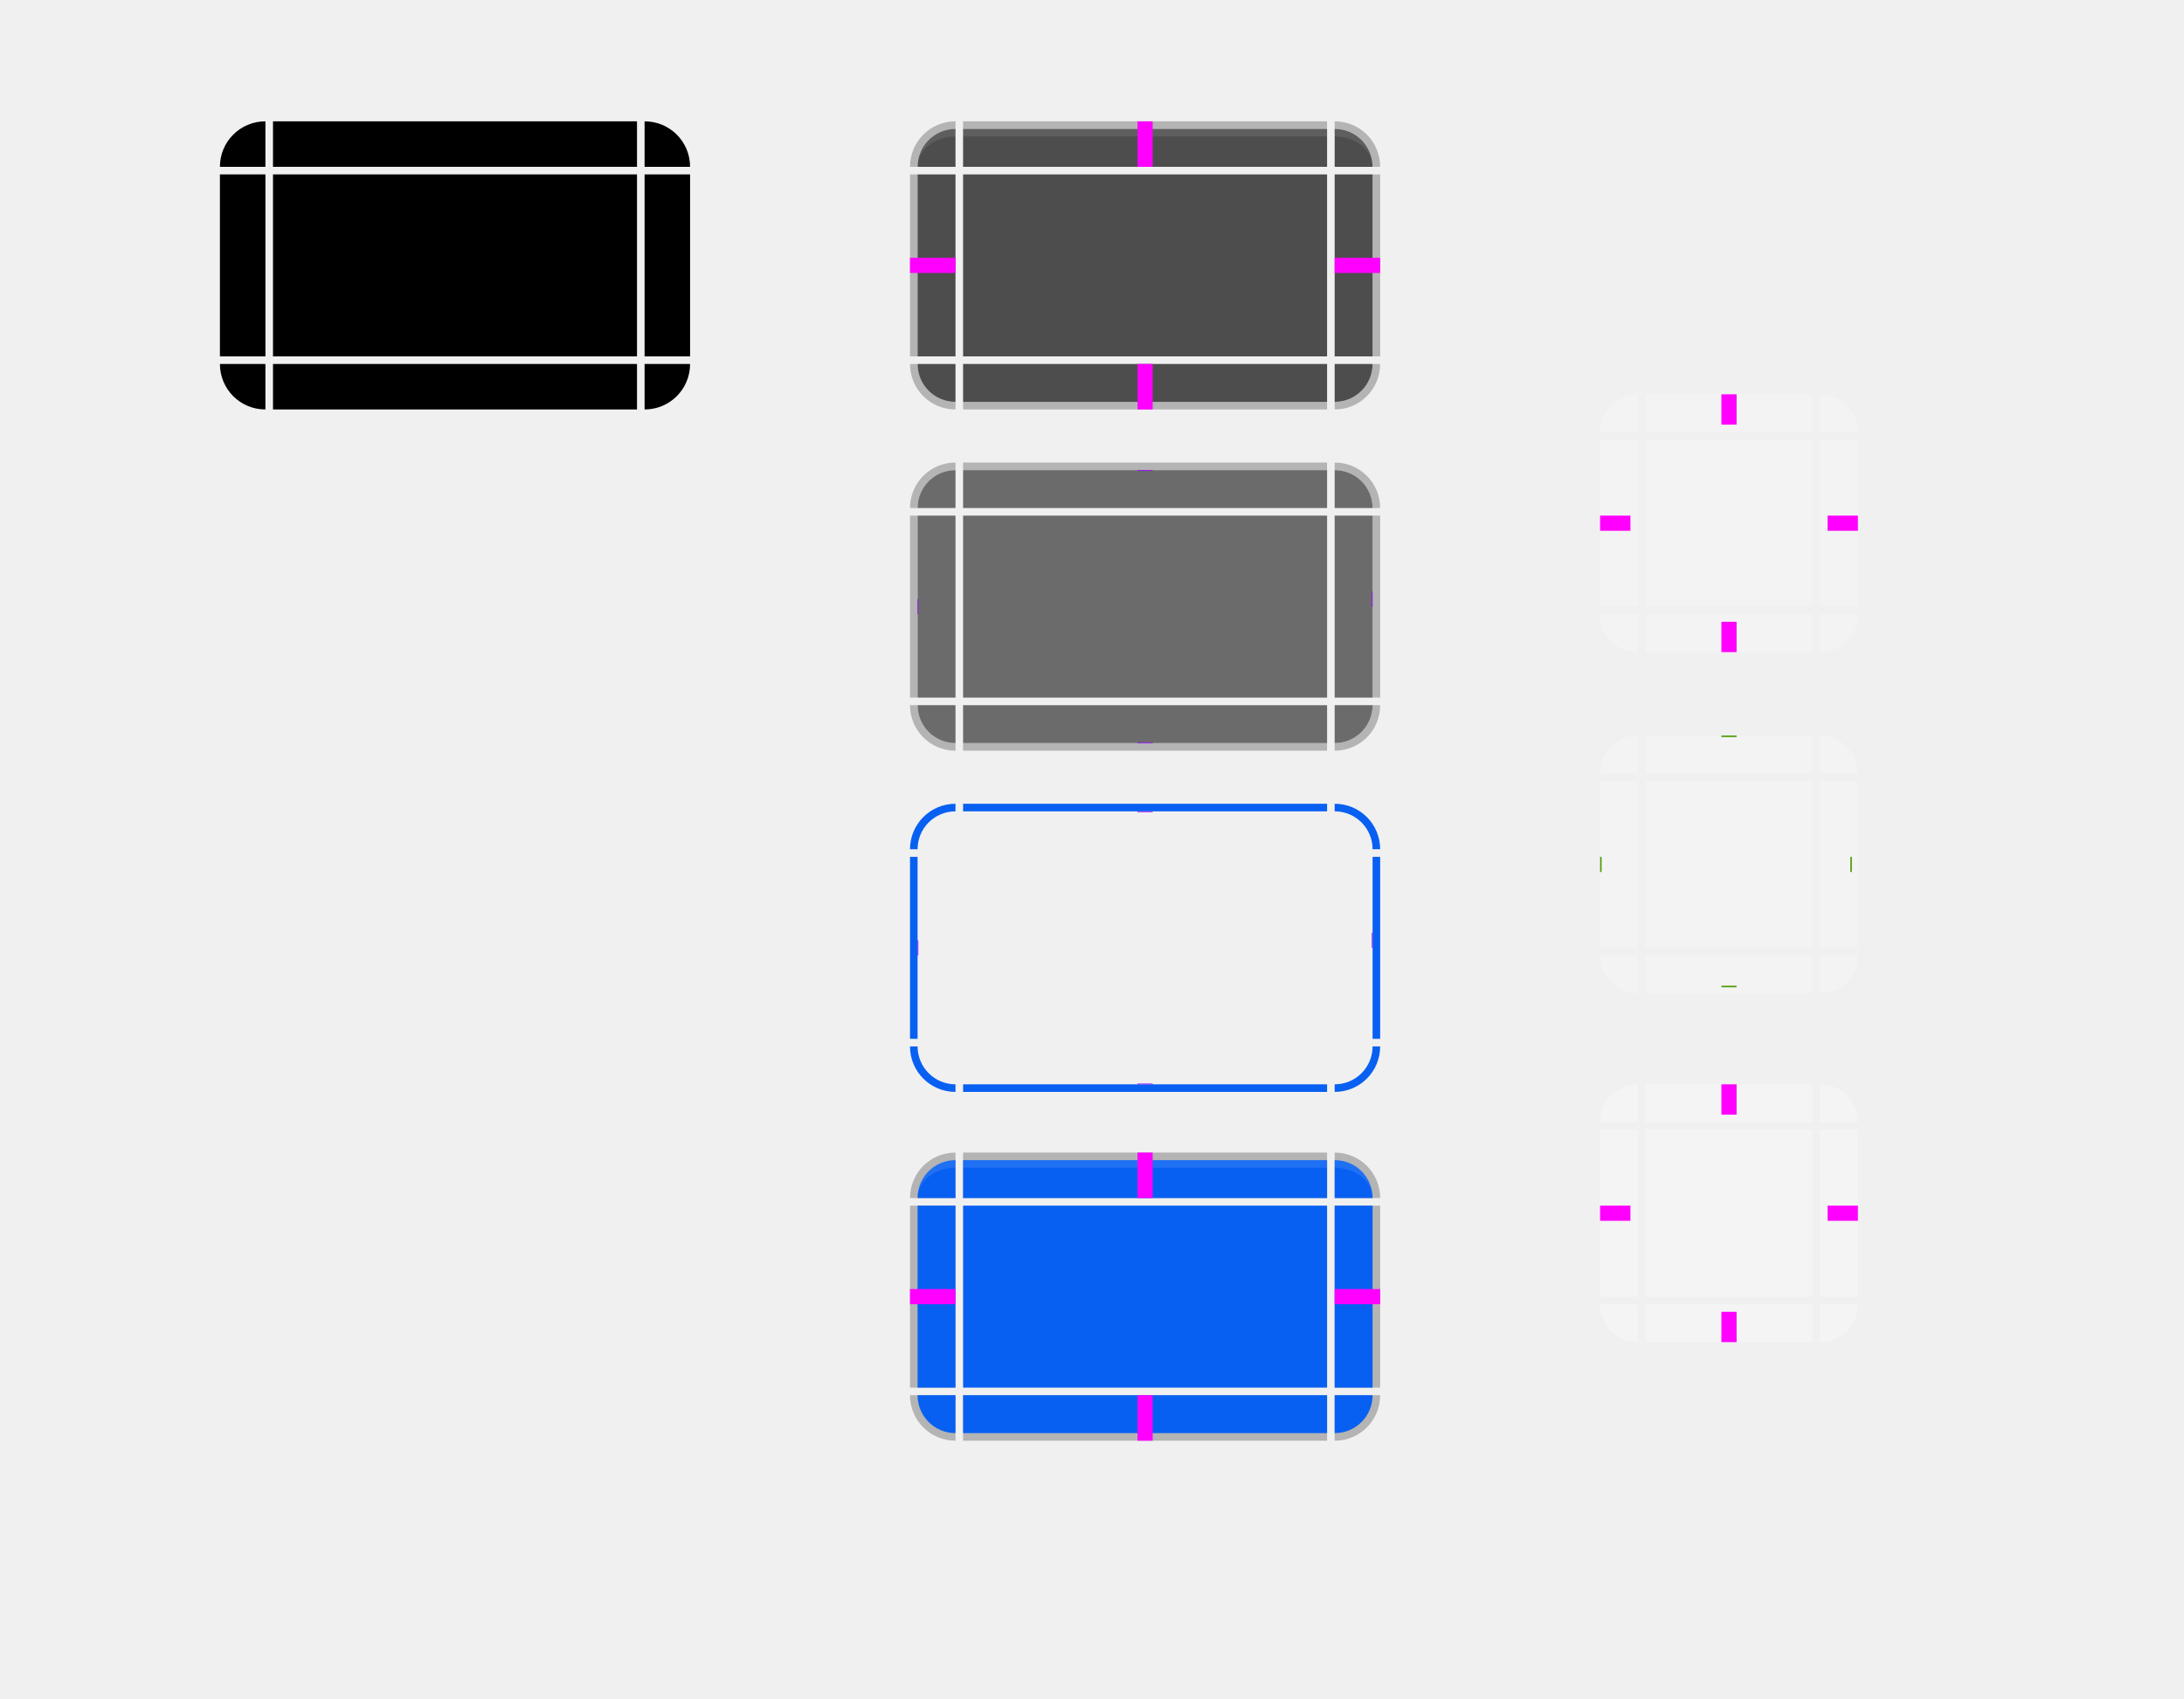
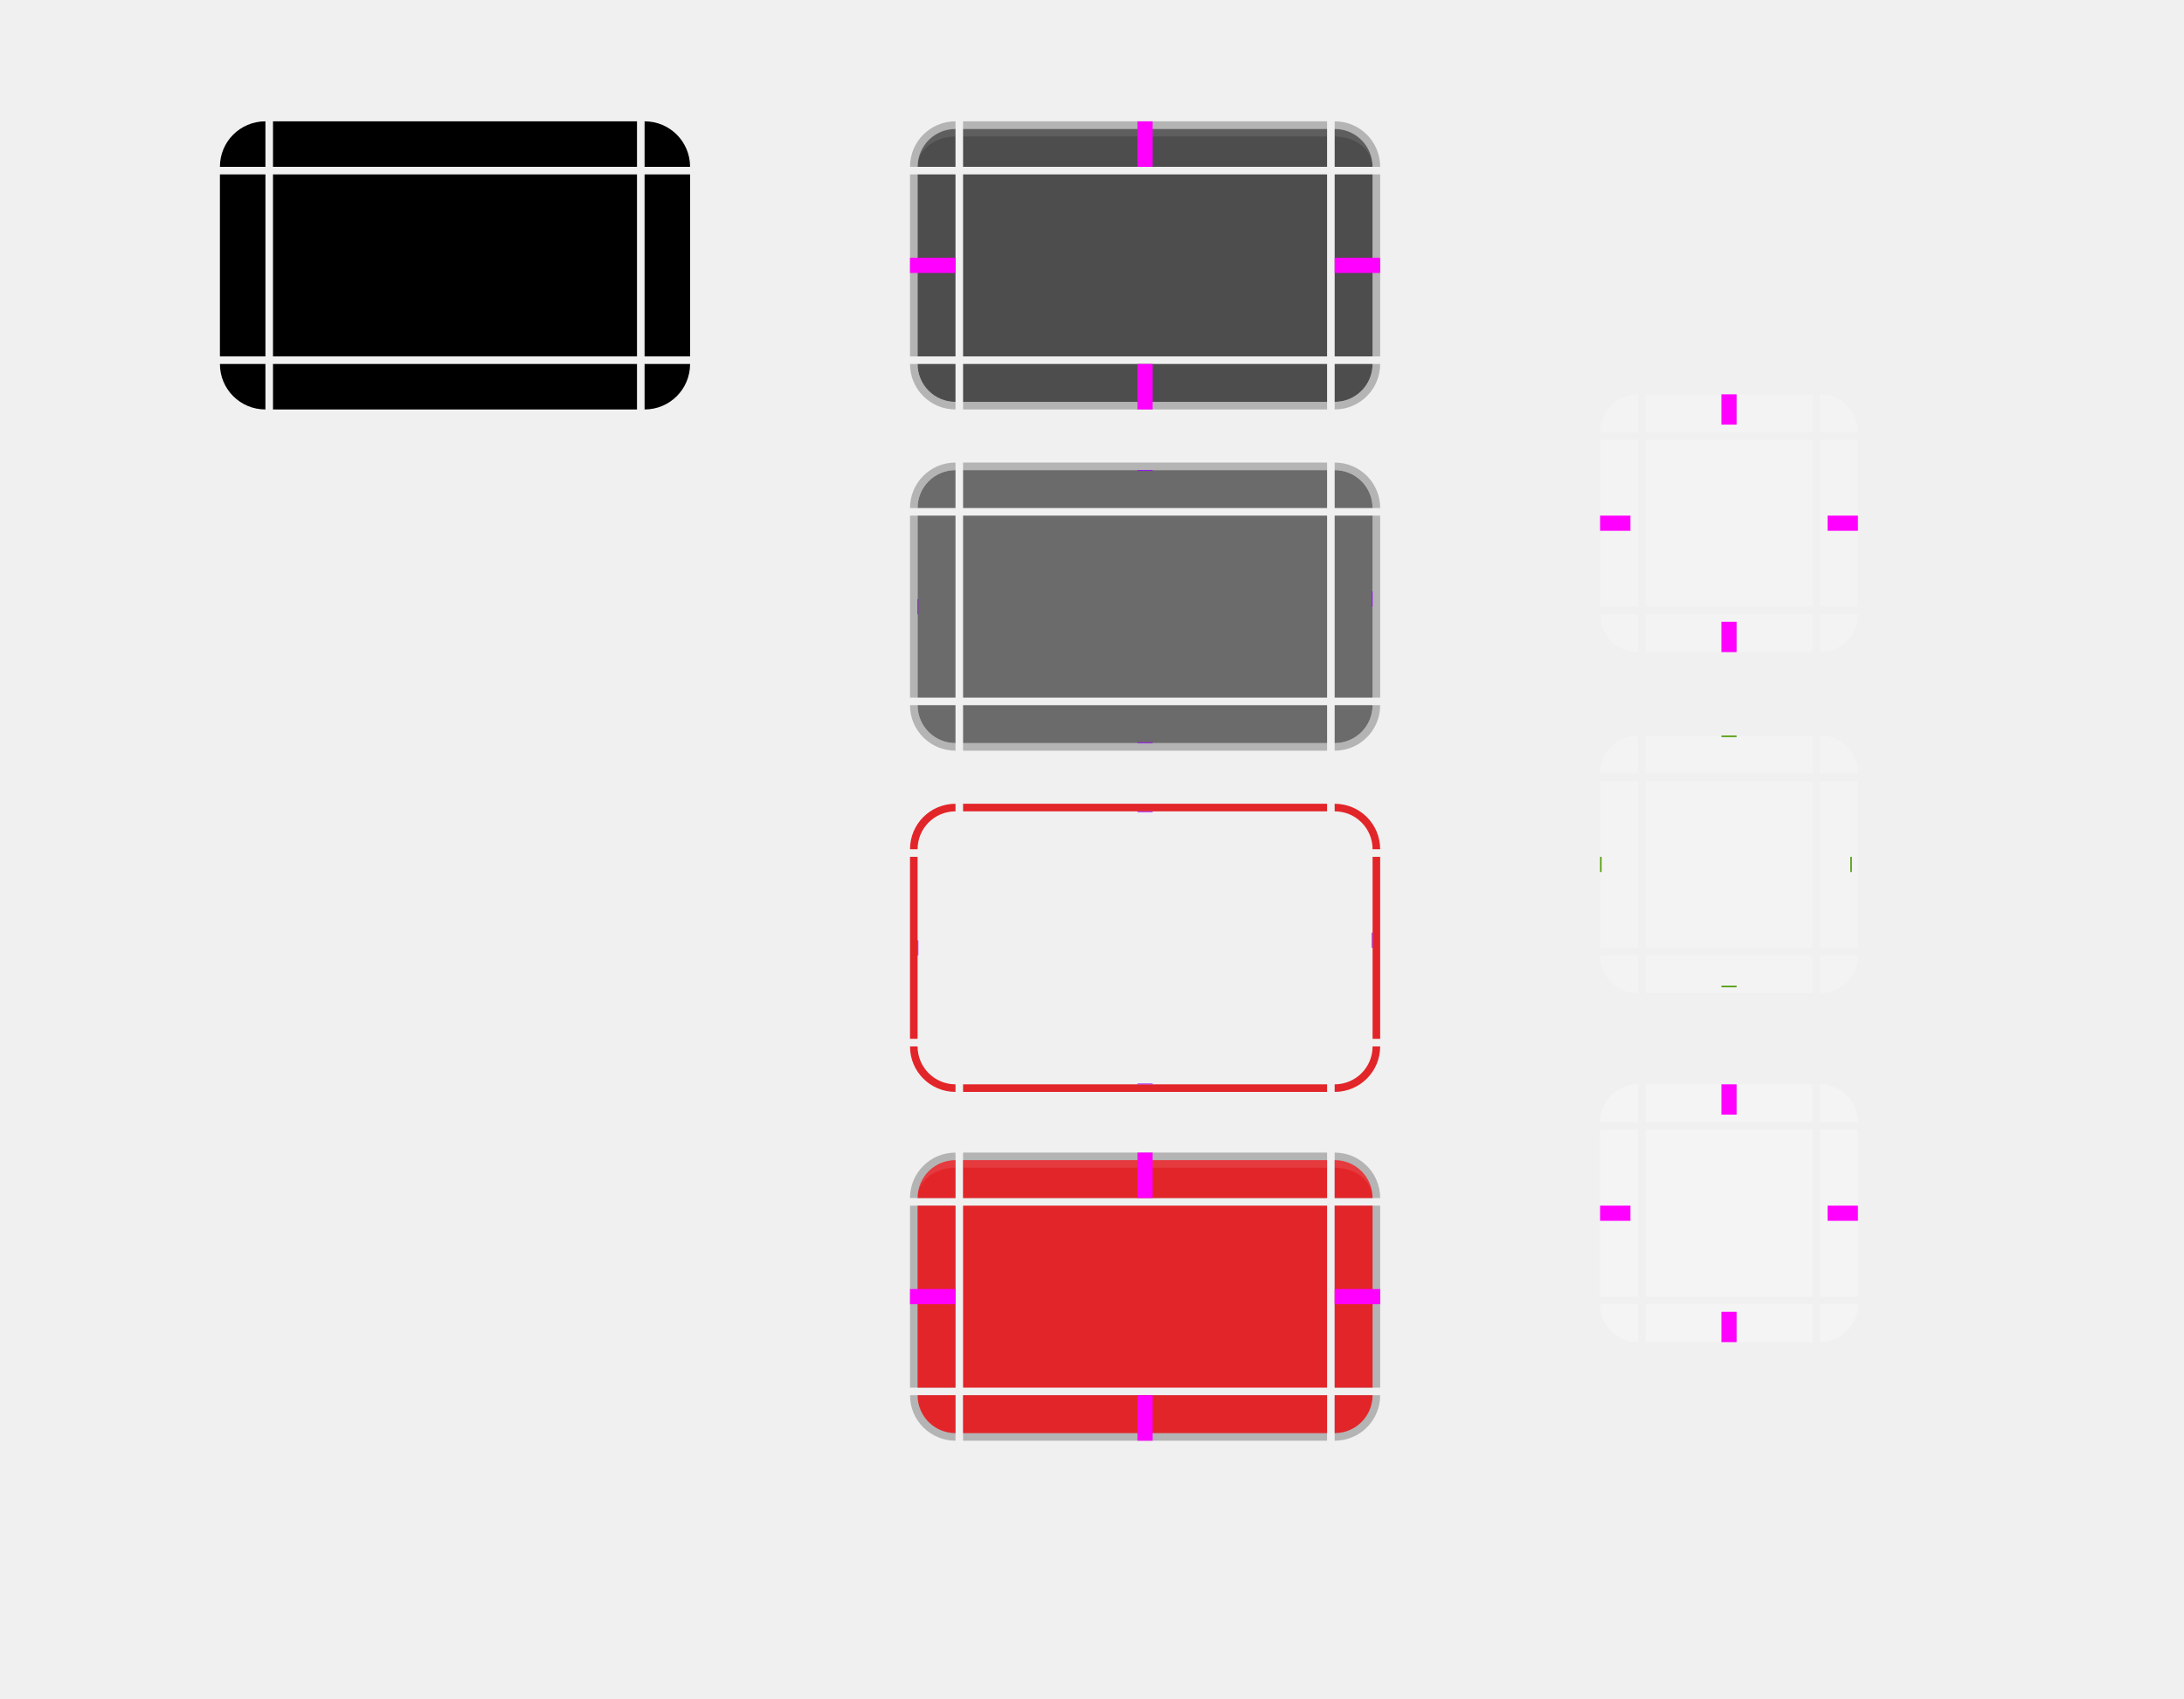
<svg xmlns="http://www.w3.org/2000/svg" xmlns:xlink="http://www.w3.org/1999/xlink" id="svg2" viewBox="0 0 288 224" version="1.1">
  <defs id="defs319" />
  <style type="text/css" id="current-color-scheme">
        .ColorScheme-Highlight {
            color:#3daee9;
            stop-color:#3daee9;
        }
        .ColorScheme-ButtonText {
            color:#232629;
            stop-color:#232629;
        }
        .ColorScheme-ButtonBackground {
            color:#eff0f1;
            stop-color:#eff0f1;
        }
        .ColorScheme-ButtonHover {
            color:#93cee9;
            stop-color:#93cee9;
        }
        .ColorScheme-ButtonFocus{
            color:#3daee9;
            stop-color:#3daee9;
        }
    </style>
  <g style="stroke-width:1.118" transform="matrix(-0.9999999,0,0,0.6874998,291,89.25002)" id="toolbutton-focus-right">
    <path id="path120-68-3" transform="matrix(-1.250001,0,0,1,503.5002,72.99998)" d="m 362,-53 v 32 h 2 2 v -32 h -2 z" style="opacity:0.2;fill:#ffffff;stroke-width:1" />
  </g>
  <g style="stroke-width:1.25" transform="matrix(0.9999988,0,0,0.9999988,201,-920.3587)" id="toolbutton-focus-bottomright">
    <g style="stroke-width:1.25" id="g129-4-6" transform="matrix(-1,0,0,1,44,993.36)">
      <path id="path1145-3-7" transform="matrix(-1.25,0,0,1.25,457.5,77.99999)" d="m 362,-20 v 2 2 c 2.216,0 4,-1.784 4,-4 h -2 z" style="opacity:0.2;fill:#ffffff;stroke-width:1" />
    </g>
  </g>
  <g style="stroke-width:1.118" transform="matrix(1.000002,0,0,0.6874998,164.9999,89.25002)" id="toolbutton-focus-left">
    <path id="path132-9-5" transform="matrix(1.25,0,0,1,-359,72.99998)" d="m 324,-53 v 32 h 2 2 v -32 h -2 z" style="opacity:0.2;fill:#ffffff;stroke-width:1" />
  </g>
  <rect y="211" x="-115" height="0.2" width="2" id="toolbutton-focus-hint-left-margin" style="fill:#4e9a06;fill-opacity:1;fill-rule:nonzero;stroke:none;stroke-width:0.224" transform="rotate(-90)" />
  <g transform="matrix(0.6874994,0,0,0.7134887,213.5625,-620.566)" id="toolbutton-focus-bottom" style="fill:#565656;stroke-width:1.324">
    <g id="g141-0-3" transform="translate(-48,994.36)" style="stroke-width:1.324">
      <path id="path137-6-5" transform="matrix(1,0,0,1.751968,-276,87.03933)" d="m 329,-20 v 2 2 h 32 v -2 -2 z" style="opacity:0.2;fill:#ffffff;stroke-width:1" />
    </g>
  </g>
  <g style="stroke-width:1.25" transform="matrix(1.200008,0,0,1.200008,212.3999,-1129.64)" id="toolbutton-focus-bottomleft">
    <g style="stroke-width:1.25" id="g148-9-6" transform="translate(-2,993.36)">
      <path id="path1147-26-2" d="m 0.833,53 c 0,2.308 1.858,4.167 4.167,4.167 V 55.083 53 H 2.917 Z" style="opacity:0.2;fill:#ffffff;stroke-width:1.042" />
    </g>
  </g>
  <g style="stroke-width:1.118" transform="matrix(0.6874994,0,0,0.999997,213.5625,-908.3569)" id="toolbutton-focus-top">
    <g style="stroke-width:1.118" id="g157-4-9" transform="translate(-48,988.36)">
      <path id="path151-95-1" transform="matrix(1,0,0,1.25,-276,89.49997)" d="m 329,-58 v 2 2 h 32 v -2 -2 z" style="opacity:0.2;fill:#ffffff;stroke-width:1" />
    </g>
  </g>
  <g style="stroke-width:0.75" transform="matrix(1.666674,0,0,1.666674,211,-1581.941)" id="toolbutton-focus-topleft">
    <g style="stroke-width:0.75" id="g166-8-2" transform="translate(-2,993.36)">
      <path id="path1149-71-7" transform="matrix(0.7499978,0,0,0.7499978,-240.9993,57.4999)" d="m 328,-58 c -2.216,0 -4,1.784 -4,4 h 2 2 v -2 z" style="opacity:0.2;fill:#ffffff;stroke-width:1" />
    </g>
  </g>
  <g style="stroke-width:1.25" transform="matrix(1.000002,0,0,1.000002,200.9999,-908.3617)" id="toolbutton-focus-topright">
    <g style="stroke-width:1.25" id="g175-2-0" transform="matrix(-1,0,0,1,44,993.36)">
      <path id="path1151-7-9" transform="matrix(-1.250001,0,0,1.250001,457.5002,84.5)" d="m 362,-58 v 2 2 h 2 2 c 0,-2.216 -1.784,-4 -4,-4 z" style="opacity:0.2;fill:#ffffff;stroke-width:1" />
    </g>
  </g>
  <path d="M 239,125 V 103 H 217 V 125 Z" id="toolbutton-focus-center" style="opacity:0.2;fill:#ffffff;stroke-width:0.687" />
  <rect style="fill:#4e9a06;fill-opacity:1;fill-rule:nonzero;stroke:none;stroke-width:0.224" id="toolbutton-focus-hint-top-margin" width="2" height="0.2" x="227" y="97" />
  <rect transform="rotate(-90)" style="fill:#4e9a06;fill-opacity:1;fill-rule:nonzero;stroke:none;stroke-width:0.224" id="toolbutton-focus-hint-right-margin" width="2" height="0.2" x="-115" y="244" />
  <rect y="130" x="227" height="0.2" width="2" id="toolbutton-focus-hint-bottom-margin" style="fill:#4e9a06;fill-opacity:1;fill-rule:nonzero;stroke:none;stroke-width:0.224" />
  <g style="stroke-width:1.118" transform="matrix(-0.9999998,0,0,0.6875,291,44.25001)" id="toolbutton-hover-right">
    <path id="path120-68" transform="matrix(-1.250001,0,0,1,503.5002,72.99998)" d="m 362,-53 v 32 h 2 2 v -32 h -2 z" style="opacity:0.2;fill:#ffffff;stroke-width:1" />
  </g>
  <g style="stroke-width:1.25" transform="matrix(0.9999988,0,0,0.9999988,211,-955.3587)" id="toolbutton-hover-bottomright">
    <g style="stroke-width:1.25" id="g129-4" transform="matrix(-1,0,0,1,33.99997,983.36)">
      <path id="path1145-3" transform="matrix(-1.25,0,0,1.25,457.5,77.99999)" d="m 362,-20 v 2 2 c 2.216,0 4,-1.784 4,-4 h -2 z" style="opacity:0.2;fill:#ffffff;stroke-width:1" />
    </g>
  </g>
  <g style="stroke-width:1.118" transform="matrix(1.000002,0,0,0.6875,164.9999,44.25001)" id="toolbutton-hover-left">
    <path id="path132-9" transform="matrix(1.25,0,0,1,-359,72.99998)" d="m 324,-53 v 32 h 2 2 v -32 h -2 z" style="opacity:0.2;fill:#ffffff;stroke-width:1" />
  </g>
  <g transform="matrix(0.6875,0,0,0.7134886,213.5625,-665.5659)" id="toolbutton-hover-bottom" style="fill:#565656;stroke-width:1.324">
    <g id="g141-0" transform="translate(-48,994.36)" style="stroke-width:1.324">
      <path id="path137-6" transform="matrix(1,0,0,1.751968,-276,87.03933)" d="m 329,-20 v 2 2 h 32 v -2 -2 z" style="opacity:0.2;fill:#ffffff;stroke-width:1" />
    </g>
  </g>
  <g style="stroke-width:1.25" transform="matrix(1.200008,0,0,1.200008,212.3999,-1174.64)" id="toolbutton-hover-bottomleft">
    <g style="stroke-width:1.25" id="g148-9" transform="translate(-2,993.36)">
      <path id="path1147-26" d="m 0.833,53 c 0,2.308 1.858,4.167 4.167,4.167 V 55.083 53 H 2.917 Z" style="opacity:0.2;fill:#ffffff;stroke-width:1.042" />
    </g>
  </g>
  <g style="stroke-width:1.118" transform="matrix(0.6875,0,0,0.9999969,213.5625,-953.3569)" id="toolbutton-hover-top">
    <g style="stroke-width:1.118" id="g157-4" transform="translate(-48,988.36)">
      <path id="path151-95" transform="matrix(1,0,0,1.25,-276,89.49997)" d="m 329,-58 v 2 2 h 32 v -2 -2 z" style="opacity:0.2;fill:#ffffff;stroke-width:1" />
    </g>
  </g>
  <g style="stroke-width:0.75" transform="matrix(1.666674,0,0,1.666674,211,-1626.941)" id="toolbutton-hover-topleft">
    <g style="stroke-width:0.75" id="g166-8" transform="translate(-2,993.36)">
      <path id="path1149-71" transform="matrix(0.7499978,0,0,0.7499978,-240.9993,57.4999)" d="m 328,-58 c -2.216,0 -4,1.784 -4,4 h 2 2 v -2 z" style="opacity:0.2;fill:#ffffff;stroke-width:1" />
    </g>
  </g>
  <g style="stroke-width:1.25" transform="matrix(1.000002,0,0,1.000002,200.9999,-953.3617)" id="toolbutton-hover-topright">
    <g style="stroke-width:1.25" id="g175-2" transform="matrix(-1,0,0,1,44,993.36)">
      <path id="path1151-7" transform="matrix(-1.250001,0,0,1.250001,457.5002,84.5)" d="m 362,-58 v 2 2 h 2 2 c 0,-2.216 -1.784,-4 -4,-4 z" style="opacity:0.2;fill:#ffffff;stroke-width:1" />
    </g>
  </g>
  <path d="M 239,80 V 58 h -22 v 22 z" id="toolbutton-hover-center" style="opacity:0.2;fill:#ffffff;stroke-width:0.688" />
  <g style="stroke-width:1.118" transform="matrix(-1.000001,0,0,0.6874983,291,135.25)" id="toolbutton-pressed-right">
    <path id="path120-68-2" transform="matrix(-1.250001,0,0,1,572.2503,73.00009)" d="m 417,-53 v 32 h 2 2 v -32 h -2 z" style="opacity:0.3;fill:#ffffff;fill-opacity:1;stroke-width:1" />
  </g>
  <g style="stroke-width:1.25" transform="matrix(0.9999989,0,0,0.9999989,201,-874.3588)" id="toolbutton-pressed-bottomright">
    <g style="stroke-width:1.25" id="g129-4-1" transform="matrix(-1,0,0,1,44,993.36)">
      <path id="path1145-3-0" transform="matrix(-1.25,0,0,1.25,526.25,78.00011)" d="m 417,-20 v 2 2 c 2.216,0 4,-1.784 4,-4 h -2 z" style="opacity:0.3;fill:#ffffff;fill-opacity:1;stroke-width:1" />
    </g>
  </g>
  <g style="stroke-width:1.118" transform="matrix(1.000002,0,0,0.6874983,164.9999,135.25)" id="toolbutton-pressed-left">
    <path id="path132-9-1" transform="matrix(1.25,0,0,1,-427.75,73.00009)" d="m 379,-53 v 32 h 2 2 v -32 h -2 z" style="opacity:0.3;fill:#ffffff;fill-opacity:1;stroke-width:1" />
  </g>
  <g transform="matrix(0.6875,0,0,0.7134886,213.5625,-574.5659)" id="toolbutton-pressed-bottom" style="fill:#565656;stroke-width:1.324">
    <g id="g141-0-9" transform="translate(-48,994.36)" style="stroke-width:1.324">
      <path id="path137-6-4" transform="matrix(1,0,0,1.751968,-331,87.03947)" d="m 384,-20 v 2 2 h 32 v -2 -2 z" style="opacity:0.3;fill:#ffffff;fill-opacity:1;stroke-width:1" />
    </g>
  </g>
  <g style="stroke-width:1.25" transform="matrix(1.000001,0,0,1.000001,213,-874.3615)" id="toolbutton-pressed-bottomleft">
    <g style="stroke-width:1.25" id="g148-9-0" transform="translate(-2,993.36)">
      <path id="path1147-26-9" transform="matrix(1.25,0,0,1.25,-473.75,78.00011)" d="m 379,-20 c 0,2.216 1.784,4 4,4 v -2 -2 h -2 z" style="opacity:0.3;fill:#ffffff;fill-opacity:1;stroke-width:1" />
    </g>
  </g>
  <g style="stroke-width:1.118" transform="matrix(0.6875,0,0,0.9999841,213.5625,-862.344)" id="toolbutton-pressed-top">
    <g style="stroke-width:1.118" id="g157-4-7" transform="translate(-48,988.36)">
      <path id="path151-95-7" transform="matrix(1,0,0,1.25,-331,89.50009)" d="m 384,-58 v 2 2 h 32 v -2 -2 z" style="opacity:0.3;fill:#ffffff;fill-opacity:1;stroke-width:1" />
    </g>
  </g>
  <g style="stroke-width:0.75" transform="matrix(1.666668,0,0,1.666668,211,-1535.935)" id="toolbutton-pressed-topleft">
    <g style="stroke-width:0.75" id="g166-8-1" transform="translate(-2,993.36)">
      <path id="path1149-71-5" transform="matrix(0.7499978,0,0,0.7499978,-282.2491,57.4999)" d="m 383,-58 c -2.216,0 -4,1.784 -4,4 h 2 2 v -2 z" style="opacity:0.3;fill:#ffffff;fill-opacity:1;stroke-width:1" />
    </g>
  </g>
  <g style="stroke-width:1.25" transform="matrix(1.000005,0,0,1.000005,200.9998,-862.3646)" id="toolbutton-pressed-topright">
    <g style="stroke-width:1.25" id="g175-2-7" transform="matrix(-1,0,0,1,44,993.36)">
      <path id="path1151-7-7" transform="matrix(-1.250001,0,0,1.250001,526.2503,84.50013)" d="m 417,-58 v 2 2 h 2 2 c 0,-2.216 -1.784,-4 -4,-4 z" style="opacity:0.3;fill:#ffffff;fill-opacity:1;stroke-width:1" />
    </g>
  </g>
  <path d="m 239,171 v -22 h -22 v 22 z" id="toolbutton-pressed-center" style="opacity:0.3;fill:#ffffff;fill-opacity:1;stroke-width:0.687" />
  <rect id="toolbutton-hover-hint-top-margin" x="227" y="52" width="2" height="4" fill="#ff00ff" fill-rule="evenodd" style="stroke-width:1" />
  <rect id="toolbutton-hover-hint-bottom-margin" x="227" y="82" width="2" height="4" fill="#ff00ff" fill-rule="evenodd" style="stroke-width:1" />
  <rect id="toolbutton-hover-hint-right-margin" x="241" y="68" width="4" height="2" fill="#ff00ff" fill-rule="evenodd" style="stroke-width:1" />
  <rect style="fill:#ff00ff;fill-opacity:1;fill-rule:evenodd;stroke-width:1" id="toolbutton-hover-hint-left-margin" width="4" height="2" x="211" y="68" />
  <path style="stroke-width:1" id="toolbutton-pressed-hint-top-margin" d="m 227,143 h 2 v 4 h -2 z" fill="#ff00ff" fill-rule="evenodd" />
  <path style="stroke-width:1" id="toolbutton-pressed-hint-bottom-margin" d="m 227,173 h 2 v 4 h -2 z" fill="#ff00ff" fill-rule="evenodd" />
  <path style="stroke-width:1" id="toolbutton-pressed-hint-left-margin" d="m 211,159 h 4 v 2 h -4 z" fill="#ff00ff" fill-rule="evenodd" />
  <path style="stroke-width:1" id="toolbutton-pressed-hint-right-margin" d="m 241,159 h 4 v 2 h -4 z" fill="#ff00ff" fill-rule="evenodd" />
  <path style="opacity:1;fill:#6b6b6b;fill-opacity:1" d="m 127,68 v 24 h 48 v -24 z" id="hover-center" />
  <g transform="translate(-64.14001,-762.86)" id="hover-topleft">
    <path d="m 25,65 c -3.324,0 -6,2.676 -6,6 h 1 c 0,-2.77 2.23,-5 5,-5 z" transform="translate(165.14,758.86)" id="path1022" style="fill:#000000;opacity:0.25" />
    <path style="opacity:1;fill:#6b6b6b;fill-opacity:1" d="m 190.14,824.86 c -2.77,0 -5,2.23 -5,5 h 5 z" id="path5201" />
-     <path style="color:#3daee6;opacity:1;fill:none;stroke-width:1.5" d="m 109,65 c -3.324,0 -6,2.676 -6,6 h 2 c 0,-2.216 1.784,-4 4,-4 z" transform="translate(81.14,758.86)" id="path2151" />
-     <path style="color:#3daee6;opacity:0;fill:#8ab4f8;fill-opacity:1;stroke-width:1.25" d="m 109,66 c -2.77,0 -5,2.23 -5,5 h 2 c 0,-1.662 1.338,-3 3,-3 z" transform="translate(81.14,758.86)" id="path10-91" />
+     <path style="color:#f36259;opacity:1;fill:none;stroke-width:1.5" d="m 109,65 c -3.324,0 -6,2.676 -6,6 h 2 c 0,-2.216 1.784,-4 4,-4 z" transform="translate(81.14,758.86)" id="path2151" />
+     <path style="color:#f36259;opacity:0;fill:#f36259;fill-opacity:1;stroke-width:1.25" d="m 109,66 c -2.77,0 -5,2.23 -5,5 h 2 c 0,-1.662 1.338,-3 3,-3 z" transform="translate(81.14,758.86)" id="path10-91" />
  </g>
  <g transform="matrix(0.3664122,0,0,1,57.33039,-762.8599)" id="hover-top">
    <path d="m 26,65 v 1 h 48 v -1 z" transform="matrix(2.729167,0,0,1,119.1816,758.86)" id="path1020" style="fill:#000000;opacity:0.25" />
    <path style="opacity:1;fill:#6b6b6b;fill-opacity:1" id="path13-26" d="M 190.14,824.86 V 829.86 h 131 v -5 z" />
    <path class="ColorScheme-Highlight" d="M 190.14,823.86 V 825.86 h 131 v -2 z" id="path2149" style="color:#3daee6;opacity:1;fill:none;stroke-width:0.707" />
-     <path style="color:#3daee6;opacity:0;fill:#8ab4f8;fill-opacity:1;stroke-width:0.707" id="path4403" d="m 190.14,824.86 v 2 h 131 v -2 z" class="ColorScheme-Highlight" />
+     <path style="opacity:0;fill:currentColor;fill-opacity:1;stroke-width:0.707" id="path4403" d="m 190.14,824.86 v 2 h 131 v -2 z" class="ColorScheme-Highlight" />
  </g>
  <use x="0" y="0" xlink:href="#hover-topleft" id="hover-topright" transform="matrix(-1,0,0,1,302,3.7499989e-8)" width="100%" height="100%" />
  <use x="0" y="0" xlink:href="#hover-top" id="hover-left" transform="matrix(0,-0.5000001,1,0,58.99992,155.5)" width="100%" height="100%" />
  <use x="0" y="0" xlink:href="#hover-top" id="hover-right" transform="matrix(0,0.5,-1,0,243.0001,4.500028)" width="100%" height="100%" />
  <use x="0" y="0" xlink:href="#hover-top" id="hover-bottom" transform="matrix(1,0,0,-1,-2.7780042e-5,160.0001)" width="100%" height="100%" />
  <use x="0" y="0" xlink:href="#hover-topleft" id="hover-bottomleft" transform="matrix(1,0,0,-1,2.219958e-6,160.0001)" width="100%" height="100%" />
  <use x="0" y="0" xlink:href="#hover-topleft" id="hover-bottomright" transform="rotate(180,151,80.00004)" width="100%" height="100%" />
  <rect style="fill:#9a06ff;stroke-width:0.316" height="0.1" width="2" y="62" x="150" id="hover-hint-top-margin" />
  <rect style="fill:#9a06ff;stroke-width:0.224" height="0.1" width="2" y="180.9" x="-80" transform="rotate(-90)" id="hover-hint-right-margin" />
  <rect style="fill:#9a06ff;stroke-width:0.224" height="0.1" width="2" y="121" x="-81" transform="rotate(-90)" id="hover-hint-left-margin" />
  <rect style="fill:#9a06ff;stroke-width:0.183" id="hover-hint-bottom-margin" x="150" y="97.9" width="2" height="0.1" />
  <path style="opacity:1;fill:#4d4d4d;fill-opacity:1" d="m 127,23 v 24 h 48 V 23 Z" id="normal-center" />
  <g transform="translate(-64.14001,-807.86)" id="normal-topleft">
    <path d="m 25,20 c -3.324,0 -6,2.676 -6,6 h 1 c 0,-2.77 2.23,-5 5,-5 z" transform="translate(165.14,803.86)" id="path992" style="fill:#000000;opacity:0.25" />
-     <path style="color:#3daee6;opacity:1;fill:none;stroke-width:1.5" d="m 109,65 c -3.324,0 -6,2.676 -6,6 h 2 c 0,-2.216 1.784,-4 4,-4 z" transform="translate(81.14,758.86)" id="path2151-9-5" />
+     <path style="color:#f36259;opacity:1;fill:none;stroke-width:1.5" d="m 109,65 c -3.324,0 -6,2.676 -6,6 h 2 c 0,-2.216 1.784,-4 4,-4 z" transform="translate(81.14,758.86)" id="path2151-9-5" />
    <path style="opacity:1;fill:#4d4d4d;fill-opacity:1" d="m 190.14,824.86 c -2.77,0 -5,2.23 -5,5 h 5 z" id="path10-91-9-7" />
-     <path style="color:#3daee6;opacity:0.1;fill:#ffffff;fill-opacity:1;stroke-width:1.25" d="m 25,21 c -2.77,0 -5,2.23 -5,5 0,-2.216 2.23,-4 5,-4 z" transform="translate(165.14,803.86)" id="path1015" />
+     <path style="color:#f36259;opacity:0.1;fill:#ffffff;fill-opacity:1;stroke-width:1.25" d="m 25,21 c -2.77,0 -5,2.23 -5,5 0,-2.216 2.23,-4 5,-4 z" transform="translate(165.14,803.86)" id="path1015" />
  </g>
  <g transform="matrix(0.3664122,0,0,1,57.33037,-807.8599)" id="normal-top">
    <path d="m 26,20 v 1 h 48 v -1 z" transform="matrix(2.729167,0,0,1,119.1817,803.86)" id="path994" style="fill:#000000;opacity:0.25" />
    <path style="opacity:1;fill:#4d4d4d;fill-opacity:1" id="path13-26-1-3" d="M 190.14,824.86 V 829.86 h 131 v -5 z" />
    <path class="ColorScheme-Highlight" d="M 190.14,823.86 V 825.86 h 131 v -2 z" id="path2149-9-6" style="color:#3daee6;opacity:1;fill:none;stroke-width:0.707" />
    <path class="ColorScheme-Highlight" d="m 190.14,824.86 v 1 h 131 v -1 z" id="path1008" style="color:#3daee6;opacity:0.1;fill:#ffffff;fill-opacity:1;stroke-width:0.5" />
  </g>
  <g id="normal-topright" transform="matrix(-1,0,0,1,366.14,-807.86)">
    <path d="m 75,20 v 1 c 2.77,0 5,2.23 5,5 h 1 c 0,-3.324 -2.676,-6 -6,-6 z" transform="matrix(-1,0,0,1,265.14,803.86)" id="path996" style="fill:#000000;opacity:0.25" />
-     <path id="path2794-2" transform="translate(81.14,758.86)" d="m 109,65 c -3.324,0 -6,2.676 -6,6 h 2 c 0,-2.216 1.784,-4 4,-4 z" style="color:#3daee6;opacity:1;fill:none;stroke-width:1.5" />
+     <path id="path2794-2" transform="translate(81.14,758.86)" d="m 109,65 c -3.324,0 -6,2.676 -6,6 h 2 c 0,-2.216 1.784,-4 4,-4 z" style="color:#f36259;opacity:1;fill:none;stroke-width:1.5" />
    <path id="path2796-5" d="m 190.14,824.86 c -2.77,0 -5,2.23 -5,5 H 190.14 Z" style="opacity:1;fill:#4d4d4d;fill-opacity:1" />
-     <path style="color:#3daee6;opacity:0.1;fill:#ffffff;fill-opacity:1;stroke-width:1.25" d="m 75,21 v 1 c 2.77,0 5,1.784 5,4 0,-2.77 -2.23,-5 -5,-5 z" transform="matrix(-1,0,0,1,265.14,803.86)" id="path1010" />
+     <path style="color:#f36259;opacity:0.1;fill:#ffffff;fill-opacity:1;stroke-width:1.25" d="m 75,21 v 1 c 2.77,0 5,1.784 5,4 0,-2.77 -2.23,-5 -5,-5 z" transform="matrix(-1,0,0,1,265.14,803.86)" id="path1010" />
  </g>
  <g id="normal-left" transform="matrix(0,-0.1832061,1,0,-703.86,81.83478)">
    <path d="m 19,27 v 24 h 1 V 27 Z" transform="matrix(0,1,-5.458332,0,468.5146,804.86)" id="path998" style="fill:#000000;opacity:0.25" />
    <path d="M 190.14,824.86 V 829.86 h 131 v -5 z" id="path2824-8" style="opacity:1;fill:#4d4d4d;fill-opacity:1" />
    <path style="color:#3daee6;opacity:1;fill:none;stroke-width:0.707" id="path2826-2" d="M 190.14,823.86 V 825.86 h 131 v -2 z" class="ColorScheme-Highlight" />
  </g>
  <g id="normal-right" transform="matrix(0,0.1832061,-1,0,1005.86,-11.8348)">
    <path d="m 80,27 v 24 h 1 V 27 Z" transform="matrix(0,-1,5.458334,0,42.76514,904.86)" id="path1000" style="fill:#000000;opacity:0.25" />
    <path d="M 190.14,824.86 V 829.86 h 131 v -5 z" id="path2812-5" style="opacity:1;fill:#4d4d4d;fill-opacity:1" />
    <path style="color:#3daee6;opacity:1;fill:none;stroke-width:0.707" id="path2814-6" d="M 190.14,823.86 V 825.86 h 131 v -2 z" class="ColorScheme-Highlight" />
  </g>
  <g id="normal-bottom" transform="matrix(0.3664122,0,0,-1,57.33036,877.8599)">
    <path d="m 26,57 v 1 h 48 v -1 z" transform="matrix(2.729167,0,0,-1,119.1817,881.8599)" id="path1006" style="fill:#000000;opacity:0.25" />
    <path d="m 190.14,824.86 v 5 h 131 v -5 z" id="path2818-7" style="opacity:1;fill:#4d4d4d;fill-opacity:1" />
    <path style="color:#3daee6;opacity:1;fill:none;stroke-width:0.707" id="path2820-5" d="M 190.14,823.86 V 825.86 h 131 v -2 z" class="ColorScheme-Highlight" />
  </g>
  <g id="normal-bottomleft" transform="matrix(1,0,0,-1,-64.14003,877.8599)">
    <path d="m 19,52 c 0,3.324 2.676,6 6,6 v -1 c -2.77,0 -5,-2.23 -5,-5 z" transform="matrix(1,0,0,-1,165.14,881.8599)" id="path1002" style="fill:#000000;opacity:0.25" />
-     <path id="path2806-9" transform="translate(81.14,758.86)" d="m 109,65 c -3.324,0 -6,2.676 -6,6 h 2 c 0,-2.216 1.784,-4 4,-4 z" style="color:#3daee6;opacity:1;fill:none;stroke-width:1.5" />
+     <path id="path2806-9" transform="translate(81.14,758.86)" d="m 109,65 c -3.324,0 -6,2.676 -6,6 h 2 c 0,-2.216 1.784,-4 4,-4 z" style="color:#f36259;opacity:1;fill:none;stroke-width:1.5" />
    <path id="path2808-3" d="m 190.14,824.86 c -2.77,0 -5,2.23 -5,5 H 190.14 Z" style="opacity:1;fill:#4d4d4d;fill-opacity:1" />
  </g>
  <g id="normal-bottomright" transform="rotate(180,183.07,438.93)">
    <path d="m 80,52 c 0,2.77 -2.23,5 -5,5 v 1 c 3.324,0 6,-2.676 6,-6 z" transform="rotate(180,132.57,440.93)" id="path1004" style="fill:#000000;opacity:0.25" />
-     <path id="path2800-1" transform="translate(81.14,758.86)" d="m 109,65 c -3.324,0 -6,2.676 -6,6 h 2 c 0,-2.216 1.784,-4 4,-4 z" style="color:#3daee6;opacity:1;fill:none;stroke-width:1.5" />
+     <path id="path2800-1" transform="translate(81.14,758.86)" d="m 109,65 c -3.324,0 -6,2.676 -6,6 h 2 c 0,-2.216 1.784,-4 4,-4 z" style="color:#f36259;opacity:1;fill:none;stroke-width:1.5" />
    <path id="path2802-8" d="m 190.14,824.86 c -2.77,0 -5,2.23 -5,5 H 190.14 Z" style="opacity:1;fill:#4d4d4d;fill-opacity:1" />
  </g>
-   <path style="fill:#0860f2" d="m 127,159 v 24 h 48 v -24 z" id="pressed-center" />
+   <path style="fill:#e22529" d="m 127,159 v 24 h 48 v -24 z" id="pressed-center" />
  <g transform="translate(-64.14001,-671.86)" id="pressed-topleft">
    <path id="path1026" d="m 190.14,823.86 c -3.324,0 -6,2.676 -6,6 h 6 z" style="fill:#000000;opacity:0.25" />
-     <path style="color:#3daee6;opacity:1;fill:none;stroke-width:1.5" d="m 109,65 c -3.324,0 -6,2.676 -6,6 h 2 c 0,-2.216 1.784,-4 4,-4 z" transform="translate(81.14,758.86)" id="path2151-9-5-9" />
-     <path d="m 190.14,824.86 c -2.77,0 -5,2.23 -5,5 h 5 z" id="path10-91-9-7-7" style="fill:#0860f2;fill-opacity:1" />
-     <path style="color:#3daee6;opacity:0.1;fill:#ffffff;stroke-width:1.25" d="m 25,157 c -2.77,0 -5,2.23 -5,5 0,-2.216 2.23,-4 5,-4 z" transform="translate(165.14,667.86)" id="path1051" />
+     <path style="color:#f36259;opacity:1;fill:none;stroke-width:1.5" d="m 109,65 c -3.324,0 -6,2.676 -6,6 h 2 c 0,-2.216 1.784,-4 4,-4 z" transform="translate(81.14,758.86)" id="path2151-9-5-9" />
+     <path d="m 190.14,824.86 c -2.77,0 -5,2.23 -5,5 h 5 z" id="path10-91-9-7-7" style="fill:#e22529;fill-opacity:1" />
+     <path style="color:#f36259;opacity:0.1;fill:#ffffff;stroke-width:1.25" d="m 25,157 c -2.77,0 -5,2.23 -5,5 0,-2.216 2.23,-4 5,-4 z" transform="translate(165.14,667.86)" id="path1051" />
  </g>
  <g transform="matrix(0.3664122,0,0,1,57.33036,-671.8599)" id="pressed-top">
    <path d="M 190.14,823.86 V 829.86 h 131 v -6 z" id="path1030" style="fill:#000000;opacity:0.25" />
-     <path id="path13-26-1-3-6" d="M 190.14,824.86 V 829.86 h 131 v -5 z" style="fill:#0860f2;fill-opacity:1" />
+     <path id="path13-26-1-3-6" d="M 190.14,824.86 V 829.86 h 131 v -5 z" style="fill:#e22529;fill-opacity:1" />
    <path class="ColorScheme-Highlight" d="M 190.14,823.86 V 825.86 h 131 v -2 z" id="path2149-9-6-2" style="color:#3daee6;opacity:1;fill:none;stroke-width:0.707" />
    <path class="ColorScheme-Highlight" d="m 190.14,824.86 v 1 h 131 v -1 z" id="path1044" style="color:#3daee6;opacity:0.1;fill:#ffffff;stroke-width:0.5" />
  </g>
  <g id="pressed-topright" transform="matrix(-1,0,0,1,366.14,-671.86)">
    <path d="m 190.14,823.86 c -3.324,0 -6,2.676 -6,6 H 190.14 Z" id="path1032" style="fill:#000000;opacity:0.25" />
-     <path id="path2794-2-7" transform="translate(81.14,758.86)" d="m 109,65 c -3.324,0 -6,2.676 -6,6 h 2 c 0,-2.216 1.784,-4 4,-4 z" style="color:#3daee6;opacity:1;fill:none;stroke-width:1.5" />
-     <path id="path2796-5-7" d="m 190.14,824.86 c -2.77,0 -5,2.23 -5,5 h 5 z" style="fill:#0860f2;fill-opacity:1" />
-     <path style="color:#3daee6;opacity:0.1;fill:#ffffff;stroke-width:1.25" d="m 75,157 v 1 c 2.77,0 5,1.784 5,4 0,-2.77 -2.23,-5 -5,-5 z" transform="matrix(-1,0,0,1,265.14,667.86)" id="path1046" />
+     <path id="path2794-2-7" transform="translate(81.14,758.86)" d="m 109,65 c -3.324,0 -6,2.676 -6,6 h 2 c 0,-2.216 1.784,-4 4,-4 z" style="color:#f36259;opacity:1;fill:none;stroke-width:1.5" />
+     <path id="path2796-5-7" d="m 190.14,824.86 c -2.77,0 -5,2.23 -5,5 h 5 z" style="fill:#e22529;fill-opacity:1" />
+     <path style="color:#f36259;opacity:0.1;fill:#ffffff;stroke-width:1.25" d="m 75,157 v 1 c 2.77,0 5,1.784 5,4 0,-2.77 -2.23,-5 -5,-5 z" transform="matrix(-1,0,0,1,265.14,667.86)" id="path1046" />
  </g>
  <g id="pressed-left" transform="matrix(0,-0.1832061,1,0,-703.86,217.8348)">
    <path id="path1034" d="M 190.14,823.86 V 829.86 h 131 v -6 z" style="fill:#000000;opacity:0.25" />
-     <path d="M 190.14,824.86 V 829.86 h 131 v -5 z" id="path2824-8-5" style="fill:#0860f2;fill-opacity:1" />
+     <path d="M 190.14,824.86 V 829.86 h 131 v -5 z" id="path2824-8-5" style="fill:#e22529;fill-opacity:1" />
    <path style="color:#3daee6;opacity:1;fill:none;stroke-width:0.707" id="path2826-2-7" d="M 190.14,823.86 V 825.86 h 131 v -2 z" class="ColorScheme-Highlight" />
  </g>
  <g id="pressed-right" transform="matrix(0,0.1832061,-1,0,1005.86,124.1652)">
    <path id="path1042" d="M 190.14,823.86 V 829.86 h 131 v -6 z" style="fill:#000000;opacity:0.25" />
-     <path d="M 190.14,824.86 V 829.86 h 131 v -5 z" id="path2812-5-0" style="fill:#0860f2;fill-opacity:1" />
+     <path d="M 190.14,824.86 V 829.86 h 131 v -5 z" id="path2812-5-0" style="fill:#e22529;fill-opacity:1" />
    <path style="color:#3daee6;opacity:1;fill:none;stroke-width:0.707" id="path2814-6-9" d="M 190.14,823.86 V 825.86 h 131 v -2 z" class="ColorScheme-Highlight" />
  </g>
  <g id="pressed-bottom" transform="matrix(0.3664122,0,0,-1,57.33036,1013.86)">
    <path id="path1040" d="M 190.14,823.86 V 829.86 h 131 v -6 z" style="fill:#000000;opacity:0.25" />
-     <path d="M 190.14,824.86 V 829.86 h 131 v -5 z" id="path2818-7-0" style="fill:#0860f2" />
+     <path d="M 190.14,824.86 V 829.86 h 131 v -5 z" id="path2818-7-0" style="fill:#e22529" />
    <path style="color:#3daee6;opacity:1;fill:none;stroke-width:0.707" id="path2820-5-9" d="M 190.14,823.86 V 825.86 h 131 v -2 z" class="ColorScheme-Highlight" />
  </g>
  <g id="pressed-bottomleft" transform="matrix(1,0,0,-1,-64.14003,1013.86)">
    <path d="m 190.14,823.86 c -3.324,0 -6,2.676 -6,6 H 190.14 Z" id="path1036" style="fill:#000000;opacity:0.25" />
-     <path id="path2806-9-9" transform="translate(81.14,758.86)" d="m 109,65 c -3.324,0 -6,2.676 -6,6 h 2 c 0,-2.216 1.784,-4 4,-4 z" style="color:#3daee6;opacity:1;fill:none;stroke-width:1.5" />
-     <path id="path2808-3-3" d="m 190.14,824.86 c -2.77,0 -5,2.23 -5,5 H 190.14 Z" style="fill:#0860f2;fill-opacity:1" />
+     <path id="path2806-9-9" transform="translate(81.14,758.86)" d="m 109,65 c -3.324,0 -6,2.676 -6,6 h 2 c 0,-2.216 1.784,-4 4,-4 z" style="color:#f36259;opacity:1;fill:none;stroke-width:1.5" />
+     <path id="path2808-3-3" d="m 190.14,824.86 c -2.77,0 -5,2.23 -5,5 H 190.14 Z" style="fill:#e22529;fill-opacity:1" />
  </g>
  <g id="pressed-bottomright" transform="rotate(180,183.07,506.93)">
    <path d="m 190.14,823.86 c -3.324,0 -6,2.676 -6,6 H 190.14 Z" id="path1038" style="fill:#000000;opacity:0.25" />
-     <path id="path2800-1-0" transform="translate(81.14,758.86)" d="m 109,65 c -3.324,0 -6,2.676 -6,6 h 2 c 0,-2.216 1.784,-4 4,-4 z" style="color:#3daee6;opacity:1;fill:none;stroke-width:1.5" />
-     <path id="path2802-8-6" d="m 190.14,824.86 c -2.77,0 -5,2.23 -5,5 H 190.14 Z" style="fill:#0860f2;fill-opacity:1" />
+     <path id="path2800-1-0" transform="translate(81.14,758.86)" d="m 109,65 c -3.324,0 -6,2.676 -6,6 h 2 c 0,-2.216 1.784,-4 4,-4 z" style="color:#f36259;opacity:1;fill:none;stroke-width:1.5" />
+     <path id="path2802-8-6" d="m 190.14,824.86 c -2.77,0 -5,2.23 -5,5 H 190.14 Z" style="fill:#e22529;fill-opacity:1" />
  </g>
  <path d="M 127,113 V 137 h 48 v -24 z" id="focus-center" style="fill:none" />
  <g transform="translate(-64.14001,-717.86)" id="focus-topleft">
-     <path id="path1024" d="M 190.14 823.86 C 186.816 823.86 184.14 826.536 184.14 829.86 L 185.14 829.86 C 185.14 827.09 187.37 824.86 190.14 824.86 L 190.14 823.86 z " style="fill:#0860f2;fill-opacity:1" />
-     <path style="color:#3daee6;opacity:1;fill:none;stroke-width:1.5" d="m 109,65 c -3.324,0 -6,2.676 -6,6 h 2 c 0,-2.216 1.784,-4 4,-4 z" transform="translate(81.14,758.86)" id="path2151-0" />
+     <path id="path1024" d="M 190.14 823.86 C 186.816 823.86 184.14 826.536 184.14 829.86 L 185.14 829.86 C 185.14 827.09 187.37 824.86 190.14 824.86 L 190.14 823.86 z " style="fill:#e22529;fill-opacity:1" />
+     <path style="color:#f36259;opacity:1;fill:none;stroke-width:1.5" d="m 109,65 c -3.324,0 -6,2.676 -6,6 h 2 c 0,-2.216 1.784,-4 4,-4 z" transform="translate(81.14,758.86)" id="path2151-0" />
  </g>
  <g transform="matrix(0.3664122,0,0,1,57.33039,-717.8599)" id="focus-top">
-     <path id="path4403-3" d="m 190.14,823.86 v 1 h 131 v -1 z" style="fill:#0860f2;fill-opacity:1" />
+     <path id="path4403-3" d="m 190.14,823.86 v 1 h 131 v -1 z" style="fill:#e22529;fill-opacity:1" />
    <path d="m 190.14,823.86 v 6 h 131 v -6 z" id="path2149-1" style="stroke-width:1.732;fill:none" />
  </g>
  <g id="focus-topright" transform="matrix(-1,0,0,1,366.14,-717.86)">
-     <path id="path5070" transform="translate(81.14,758.86)" d="m 109,65 c -3.324,0 -6,2.676 -6,6 h 2 c 0,-2.216 1.784,-4 4,-4 z" style="color:#3daee6;opacity:1;fill:none;stroke-width:1.5" />
-     <path id="path5072" d="M 190.14 823.86 L 190.14 824.86 C 187.37 824.86 185.14 827.09 185.14 829.86 L 184.14 829.86 C 184.14 826.536 186.816 823.86 190.14 823.86 z " style="fill:#0860f2;fill-opacity:1" />
+     <path id="path5070" transform="translate(81.14,758.86)" d="m 109,65 c -3.324,0 -6,2.676 -6,6 h 2 c 0,-2.216 1.784,-4 4,-4 z" style="color:#f36259;opacity:1;fill:none;stroke-width:1.5" />
+     <path id="path5072" d="M 190.14 823.86 L 190.14 824.86 C 187.37 824.86 185.14 827.09 185.14 829.86 L 184.14 829.86 C 184.14 826.536 186.816 823.86 190.14 823.86 z " style="fill:#e22529;fill-opacity:1" />
  </g>
  <g id="focus-left" transform="matrix(0,-0.1832061,1,0,-703.86,171.8348)">
-     <path d="m 190.14,823.86 v 1 h 131 v -1 z" id="path5062" style="fill:#0860f2;fill-opacity:1" />
+     <path d="m 190.14,823.86 v 1 h 131 v -1 z" id="path5062" style="fill:#e22529;fill-opacity:1" />
    <path id="path5064" d="m 190.14,823.86 v 6 h 131 v -6 z" style="fill:none" />
  </g>
  <g id="focus-right" transform="matrix(0,0.1832061,-1,0,1005.86,78.16519)">
    <path d="m 190.14,823.86 v 6 h 131 v -6 z" id="path5034" style="fill:none" />
-     <path id="path5032" d="m 190.14,823.86 v 1 h 131 v -1 z" style="fill:#0860f2;fill-opacity:1" />
+     <path id="path5032" d="m 190.14,823.86 v 1 h 131 v -1 z" style="fill:#e22529;fill-opacity:1" />
  </g>
  <g id="focus-bottom" transform="matrix(0.3664122,0,0,-1,57.33036,967.86)">
    <path d="M 190.14,823.86 V 829.86 h 131 v -6 z" id="path5046" style="fill:none" />
-     <path id="path5048" d="m 190.14,823.86 v 1 h 131 v -1 z" style="fill:#0860f2;fill-opacity:1" />
+     <path id="path5048" d="m 190.14,823.86 v 1 h 131 v -1 z" style="fill:#e22529;fill-opacity:1" />
  </g>
  <g id="focus-bottomleft" transform="matrix(1,0,0,-1,-64.14001,967.86)">
-     <path id="path5054" transform="translate(81.14,758.86)" d="m 109,65 c -3.324,0 -6,2.676 -6,6 h 2 c 0,-2.216 1.784,-4 4,-4 z" style="color:#3daee6;opacity:1;fill:none;stroke-width:1.5" />
-     <path id="path5056" d="M 184.14 829.86 C 184.14 826.536 186.816 823.86 190.14 823.86 L 190.14 824.86 A 5 5 0 0 0 185.14 829.86 L 184.14 829.86 z " style="fill:#0860f2;fill-opacity:1" />
+     <path id="path5054" transform="translate(81.14,758.86)" d="m 109,65 c -3.324,0 -6,2.676 -6,6 h 2 c 0,-2.216 1.784,-4 4,-4 z" style="color:#f36259;opacity:1;fill:none;stroke-width:1.5" />
+     <path id="path5056" d="M 184.14 829.86 C 184.14 826.536 186.816 823.86 190.14 823.86 L 190.14 824.86 A 5 5 0 0 0 185.14 829.86 L 184.14 829.86 z " style="fill:#e22529;fill-opacity:1" />
  </g>
  <g id="focus-bottomright" transform="rotate(180,183.07,483.93)">
-     <path id="path5038" transform="translate(81.14,758.86)" d="m 109,65 c -3.324,0 -6,2.676 -6,6 h 2 c 0,-2.216 1.784,-4 4,-4 z" style="color:#3daee6;opacity:1;fill:none;stroke-width:1.5" />
-     <path id="path5040" d="M 185.14 829.86 C 185.14 827.09 187.37 824.86 190.14 824.86 L 190.14 823.86 C 186.816 823.86 184.14 826.536 184.14 829.86 L 185.14 829.86 z " style="fill:#0860f2;fill-opacity:1" />
+     <path id="path5038" transform="translate(81.14,758.86)" d="m 109,65 c -3.324,0 -6,2.676 -6,6 h 2 c 0,-2.216 1.784,-4 4,-4 z" style="color:#f36259;opacity:1;fill:none;stroke-width:1.5" />
+     <path id="path5040" d="M 185.14 829.86 C 185.14 827.09 187.37 824.86 190.14 824.86 L 190.14 823.86 C 186.816 823.86 184.14 826.536 184.14 829.86 L 185.14 829.86 z " style="fill:#e22529;fill-opacity:1" />
  </g>
  <rect style="fill:#9a06ff;stroke-width:0.316" height="0.1" width="2" y="107" x="150" id="focus-hint-top-margin" />
  <rect style="fill:#9a06ff;stroke-width:0.224" height="0.1" width="2" y="180.9" x="-125" transform="rotate(-90)" id="focus-hint-right-margin" />
  <rect style="fill:#9a06ff;stroke-width:0.224" height="0.1" width="2" y="121" x="-126" transform="rotate(-90)" id="focus-hint-left-margin" />
  <rect style="fill:#9a06ff;stroke-width:0.183" id="focus-hint-bottom-margin" x="150" y="142.9" width="2" height="0.1" />
  <path id="mask-normal-center" d="m 36,23 h 48 v 24 H 36 Z" />
  <path id="mask-normal-bottom" d="m 36,48 v 6 h 48 v -6 z" />
  <path id="mask-normal-right" d="m 85,23 v 24 h 6 v -24 z" />
  <path id="mask-normal-left" d="m 29,23 v 24 h 6 v -24 z" />
  <path id="mask-normal-top" d="m 36,16 v 6 h 48 v -6 z" />
  <path id="mask-normal-topleft" d="m 35,16 c -3.324,0 -6,2.676 -6,6 h 1 1 4 v -4 -1 z" />
  <path id="mask-normal-topright" d="m 85,16 c 3.324,0 6,2.676 6,6 h -1 -1 -4 v -4 -1 z" />
  <path id="mask-normal-bottomright" d="m 85,54 c 3.324,0 6,-2.676 6,-6 h -1 -1 -4 v 4 1 z" />
  <path id="mask-normal-bottomleft" d="m 35,54 c -3.324,0 -6,-2.676 -6,-6 h 1 1 4 v 4 1 z" />
  <path id="pressed-hint-top-margin" d="m 150,152 h 2 v 6 h -2 z" style="fill:#ff00ff;fill-rule:evenodd;stroke-width:1" />
  <path id="pressed-hint-bottom-margin" d="m 150,184 h 2 v 6 h -2 z" style="fill:#ff00ff;fill-rule:evenodd;stroke-width:1" />
  <path id="pressed-hint-left-margin" d="m 120,170 h 6 v 2 h -6 z" style="fill:#ff00ff;fill-rule:evenodd;stroke-width:1" />
  <path id="pressed-hint-right-margin" d="m 176,170 h 6 v 2 h -6 z" style="fill:#ff00ff;fill-rule:evenodd;stroke-width:1" />
  <path id="normal-hint-top-margin" d="m 150,16 h 2 v 6 h -2 z" style="fill:#ff00ff;fill-rule:evenodd;stroke-width:1" />
  <path id="normal-hint-bottom-margin" d="m 150,48 h 2 v 6 h -2 z" style="fill:#ff00ff;fill-rule:evenodd;stroke-width:1" />
  <path id="normal-hint-left-margin" d="m 120,34 h 6 v 2 h -6 z" style="fill:#ff00ff;fill-rule:evenodd;stroke-width:1" />
  <path id="normal-hint-right-margin" d="m 176,34 h 6 v 2 h -6 z" style="fill:#ff00ff;fill-rule:evenodd;stroke-width:1" />
</svg>
